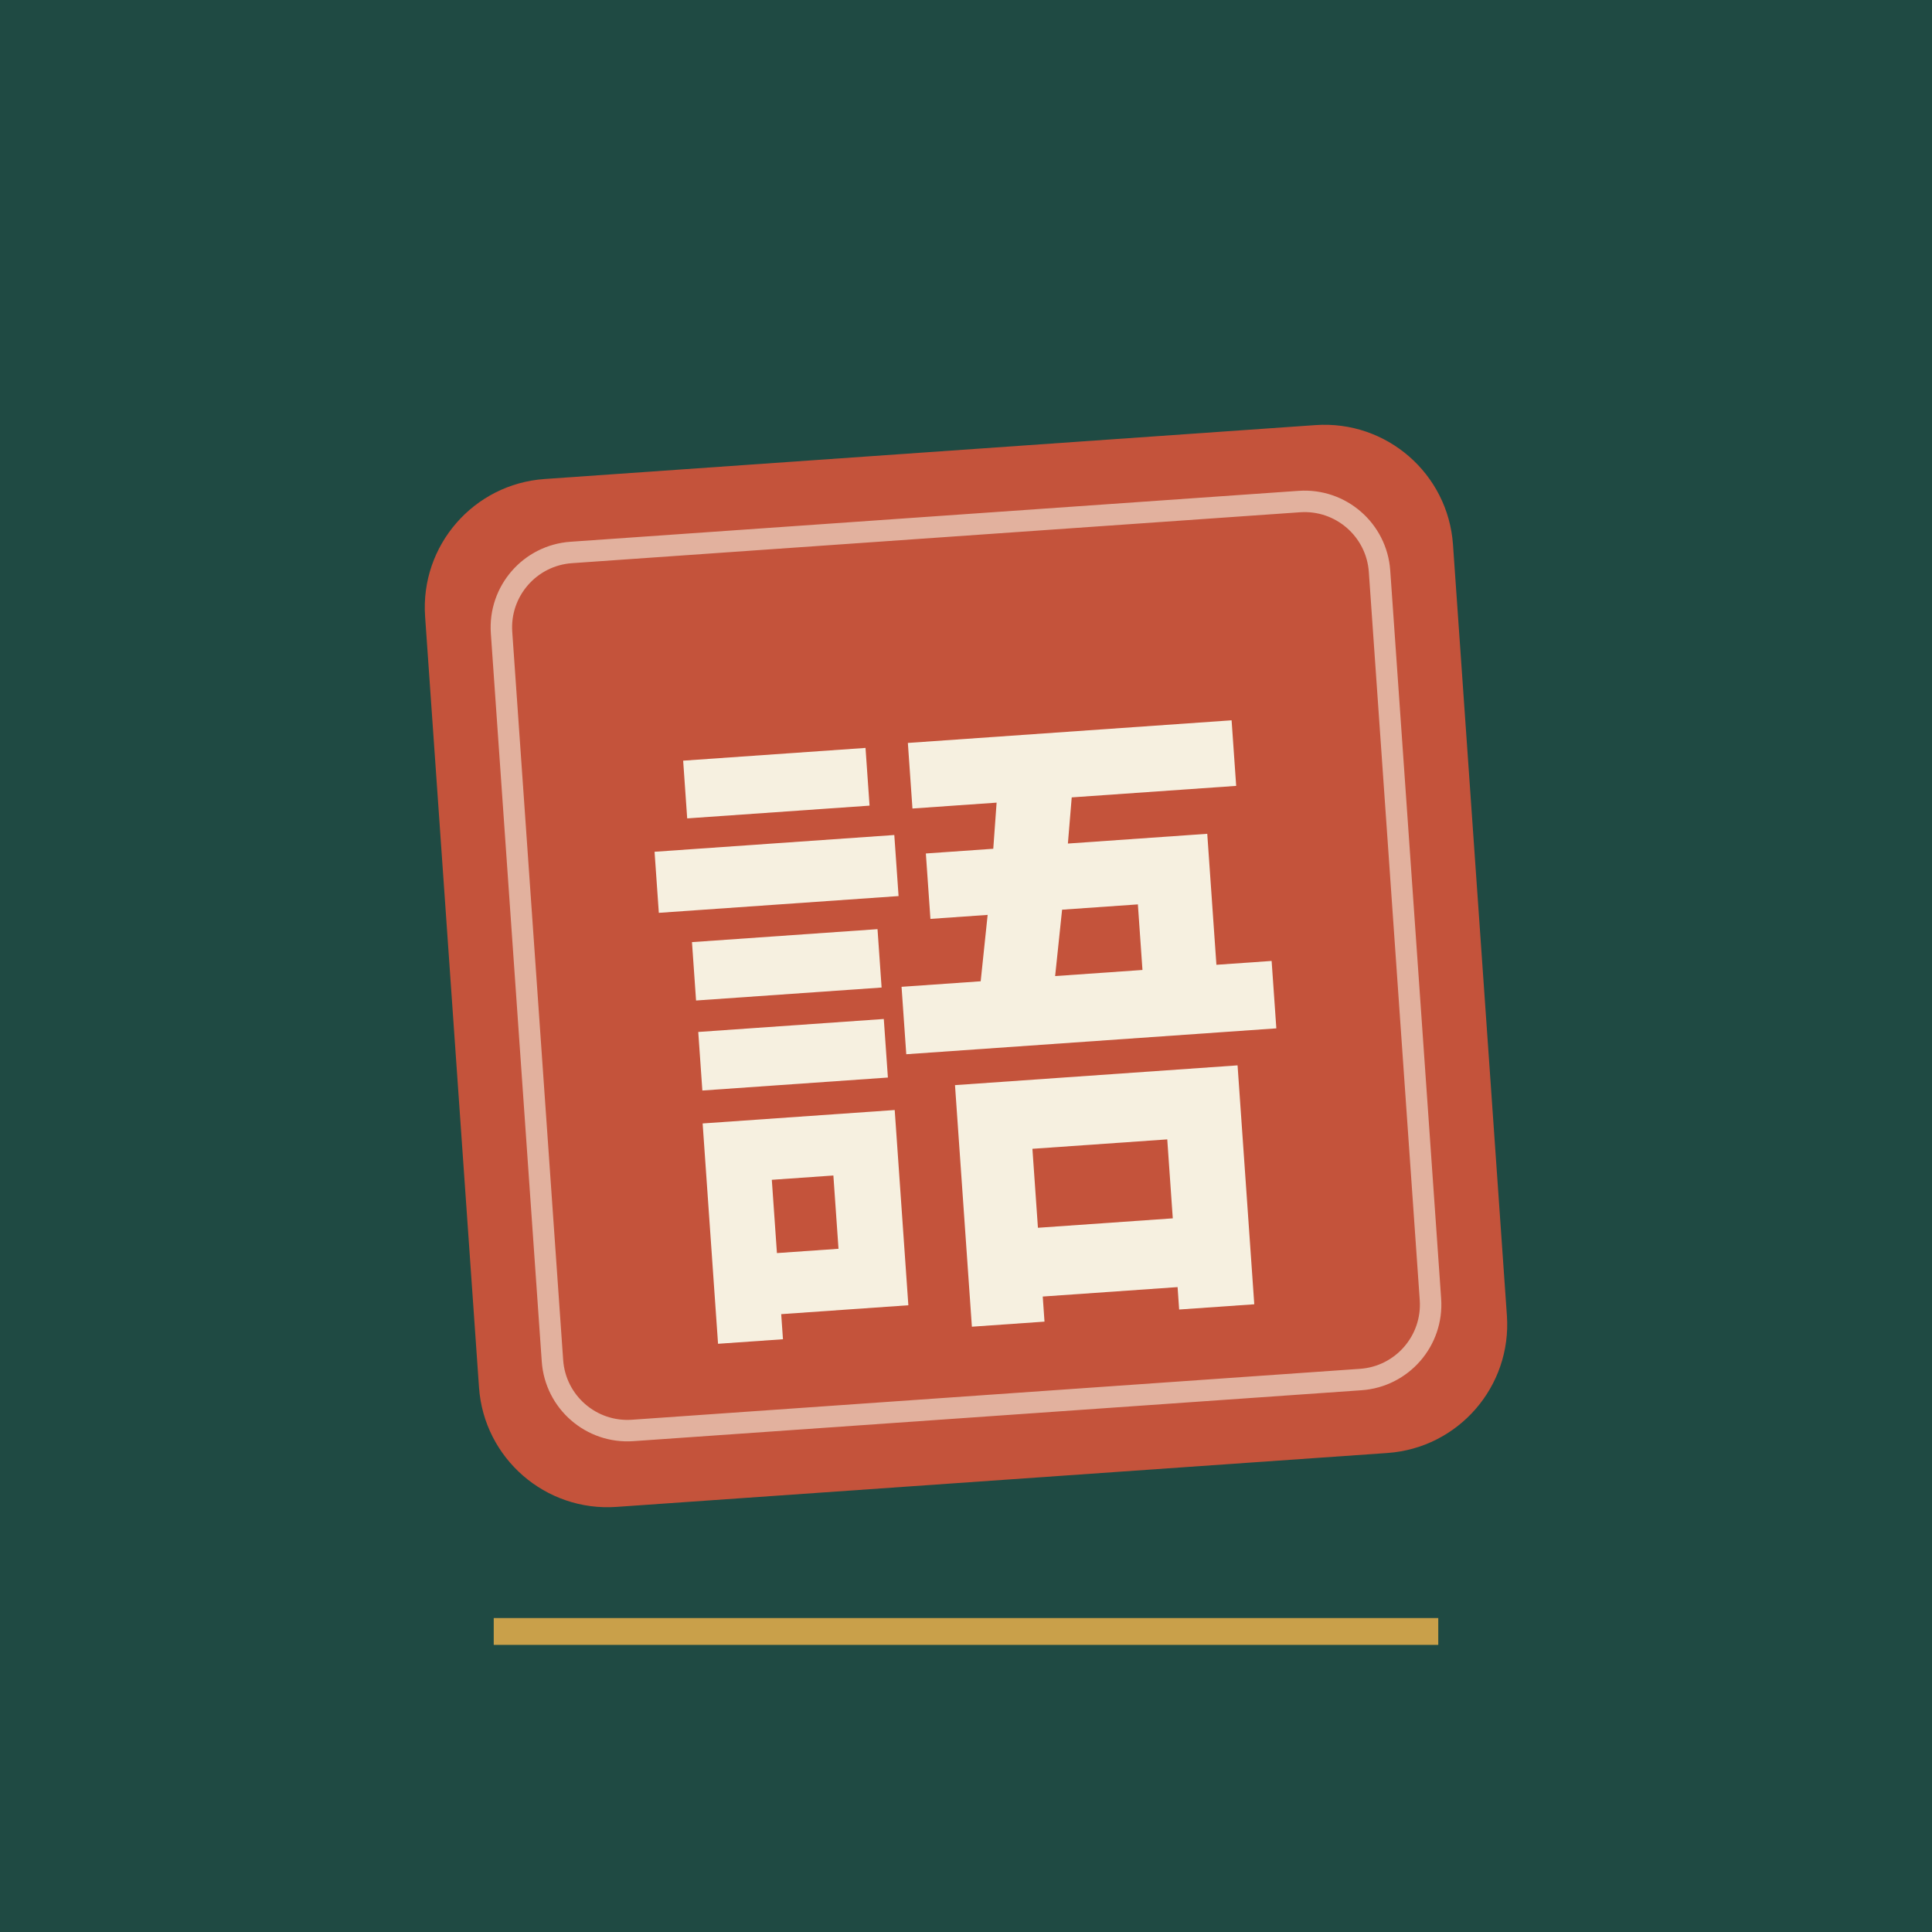
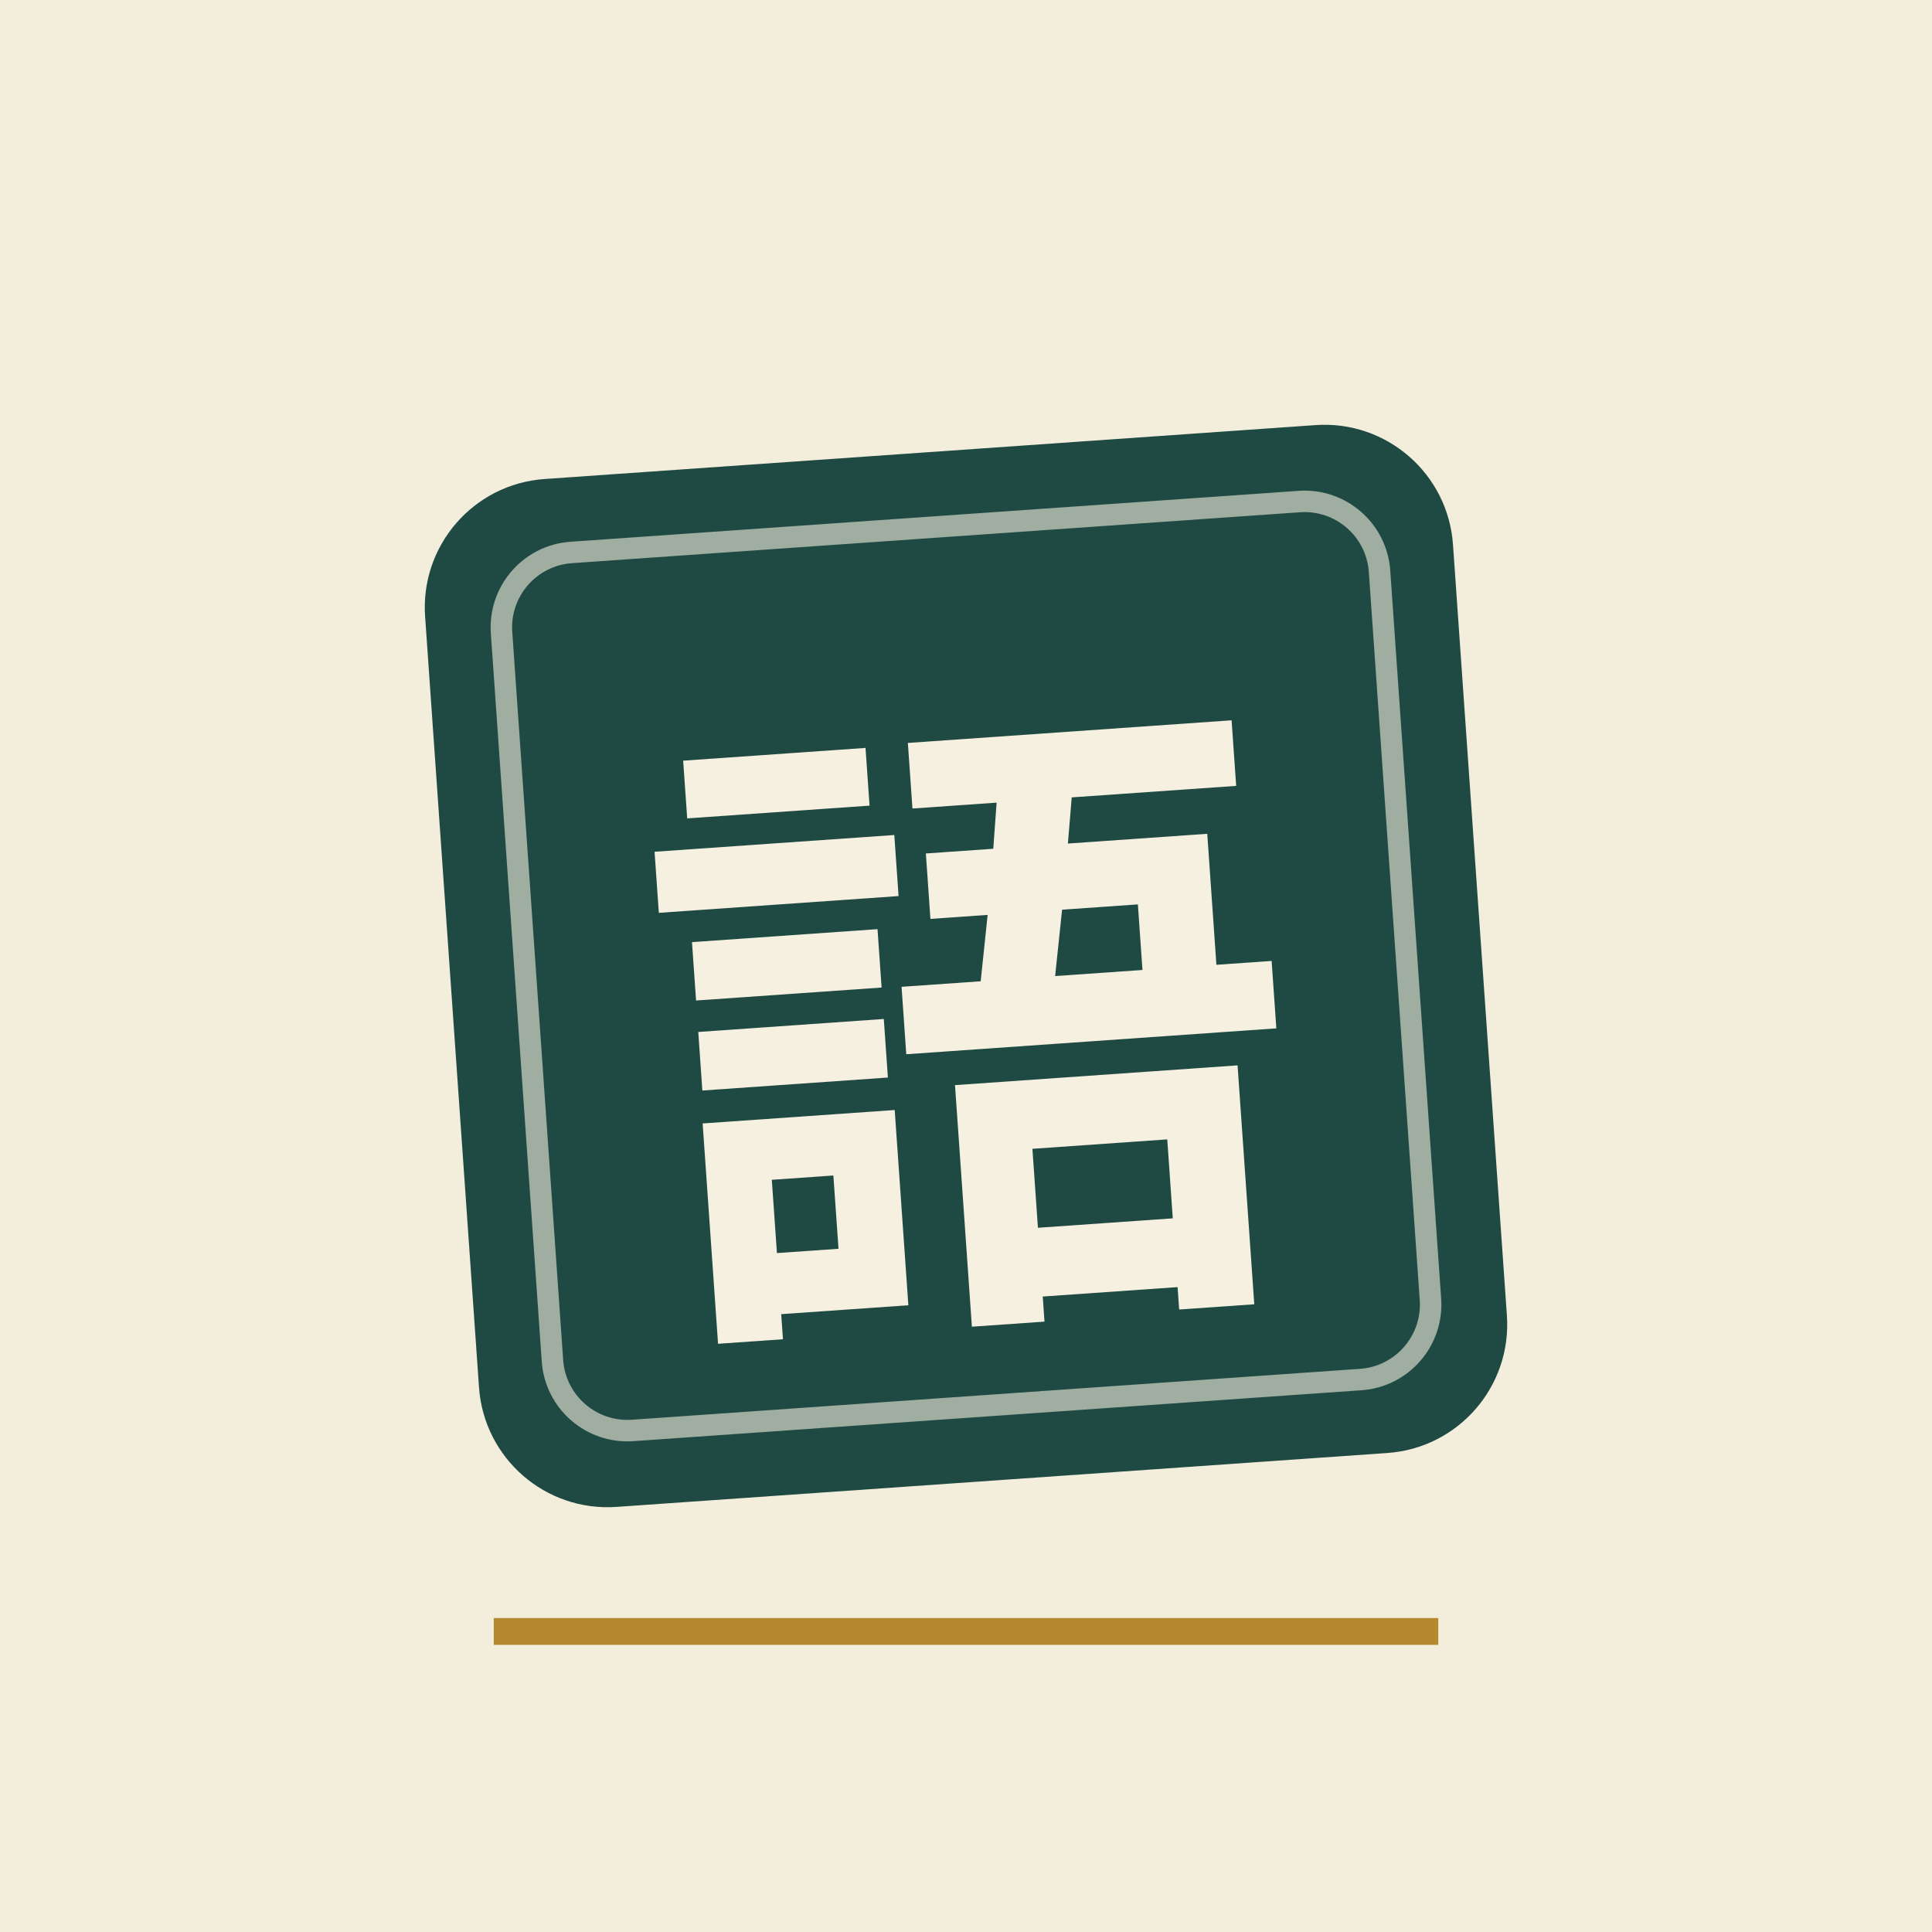
<svg xmlns="http://www.w3.org/2000/svg" viewBox="0 0 180 180">
-   <rect width="180" height="180" fill="#1F4A43" />
+   <rect width="180" height="180" fill="#F3EDDC" />
  <g transform="rotate(-4 90 90)">
-     <rect x="42" y="42" width="96" height="96" rx="12" fill="#C4533B" />
+     <rect x="42" y="42" width="96" height="96" rx="12" fill="#1F4A43" />
    <rect x="49" y="49" width="82" height="82" rx="7" fill="none" stroke="#F6F0E0" stroke-width="2" opacity=".6" />
    <text x="90" y="92" text-anchor="middle" dominant-baseline="central" font-family="'Noto Serif TC','Songti TC',serif" font-weight="700" font-size="60" fill="#F6F0E0">語</text>
  </g>
-   <line x1="46" y1="152" x2="134" y2="152" stroke="#C9A04A" stroke-width="2.5" />
+   <line x1="46" y1="152" x2="134" y2="152" stroke="#B58A2F" stroke-width="2.5" />
</svg>
